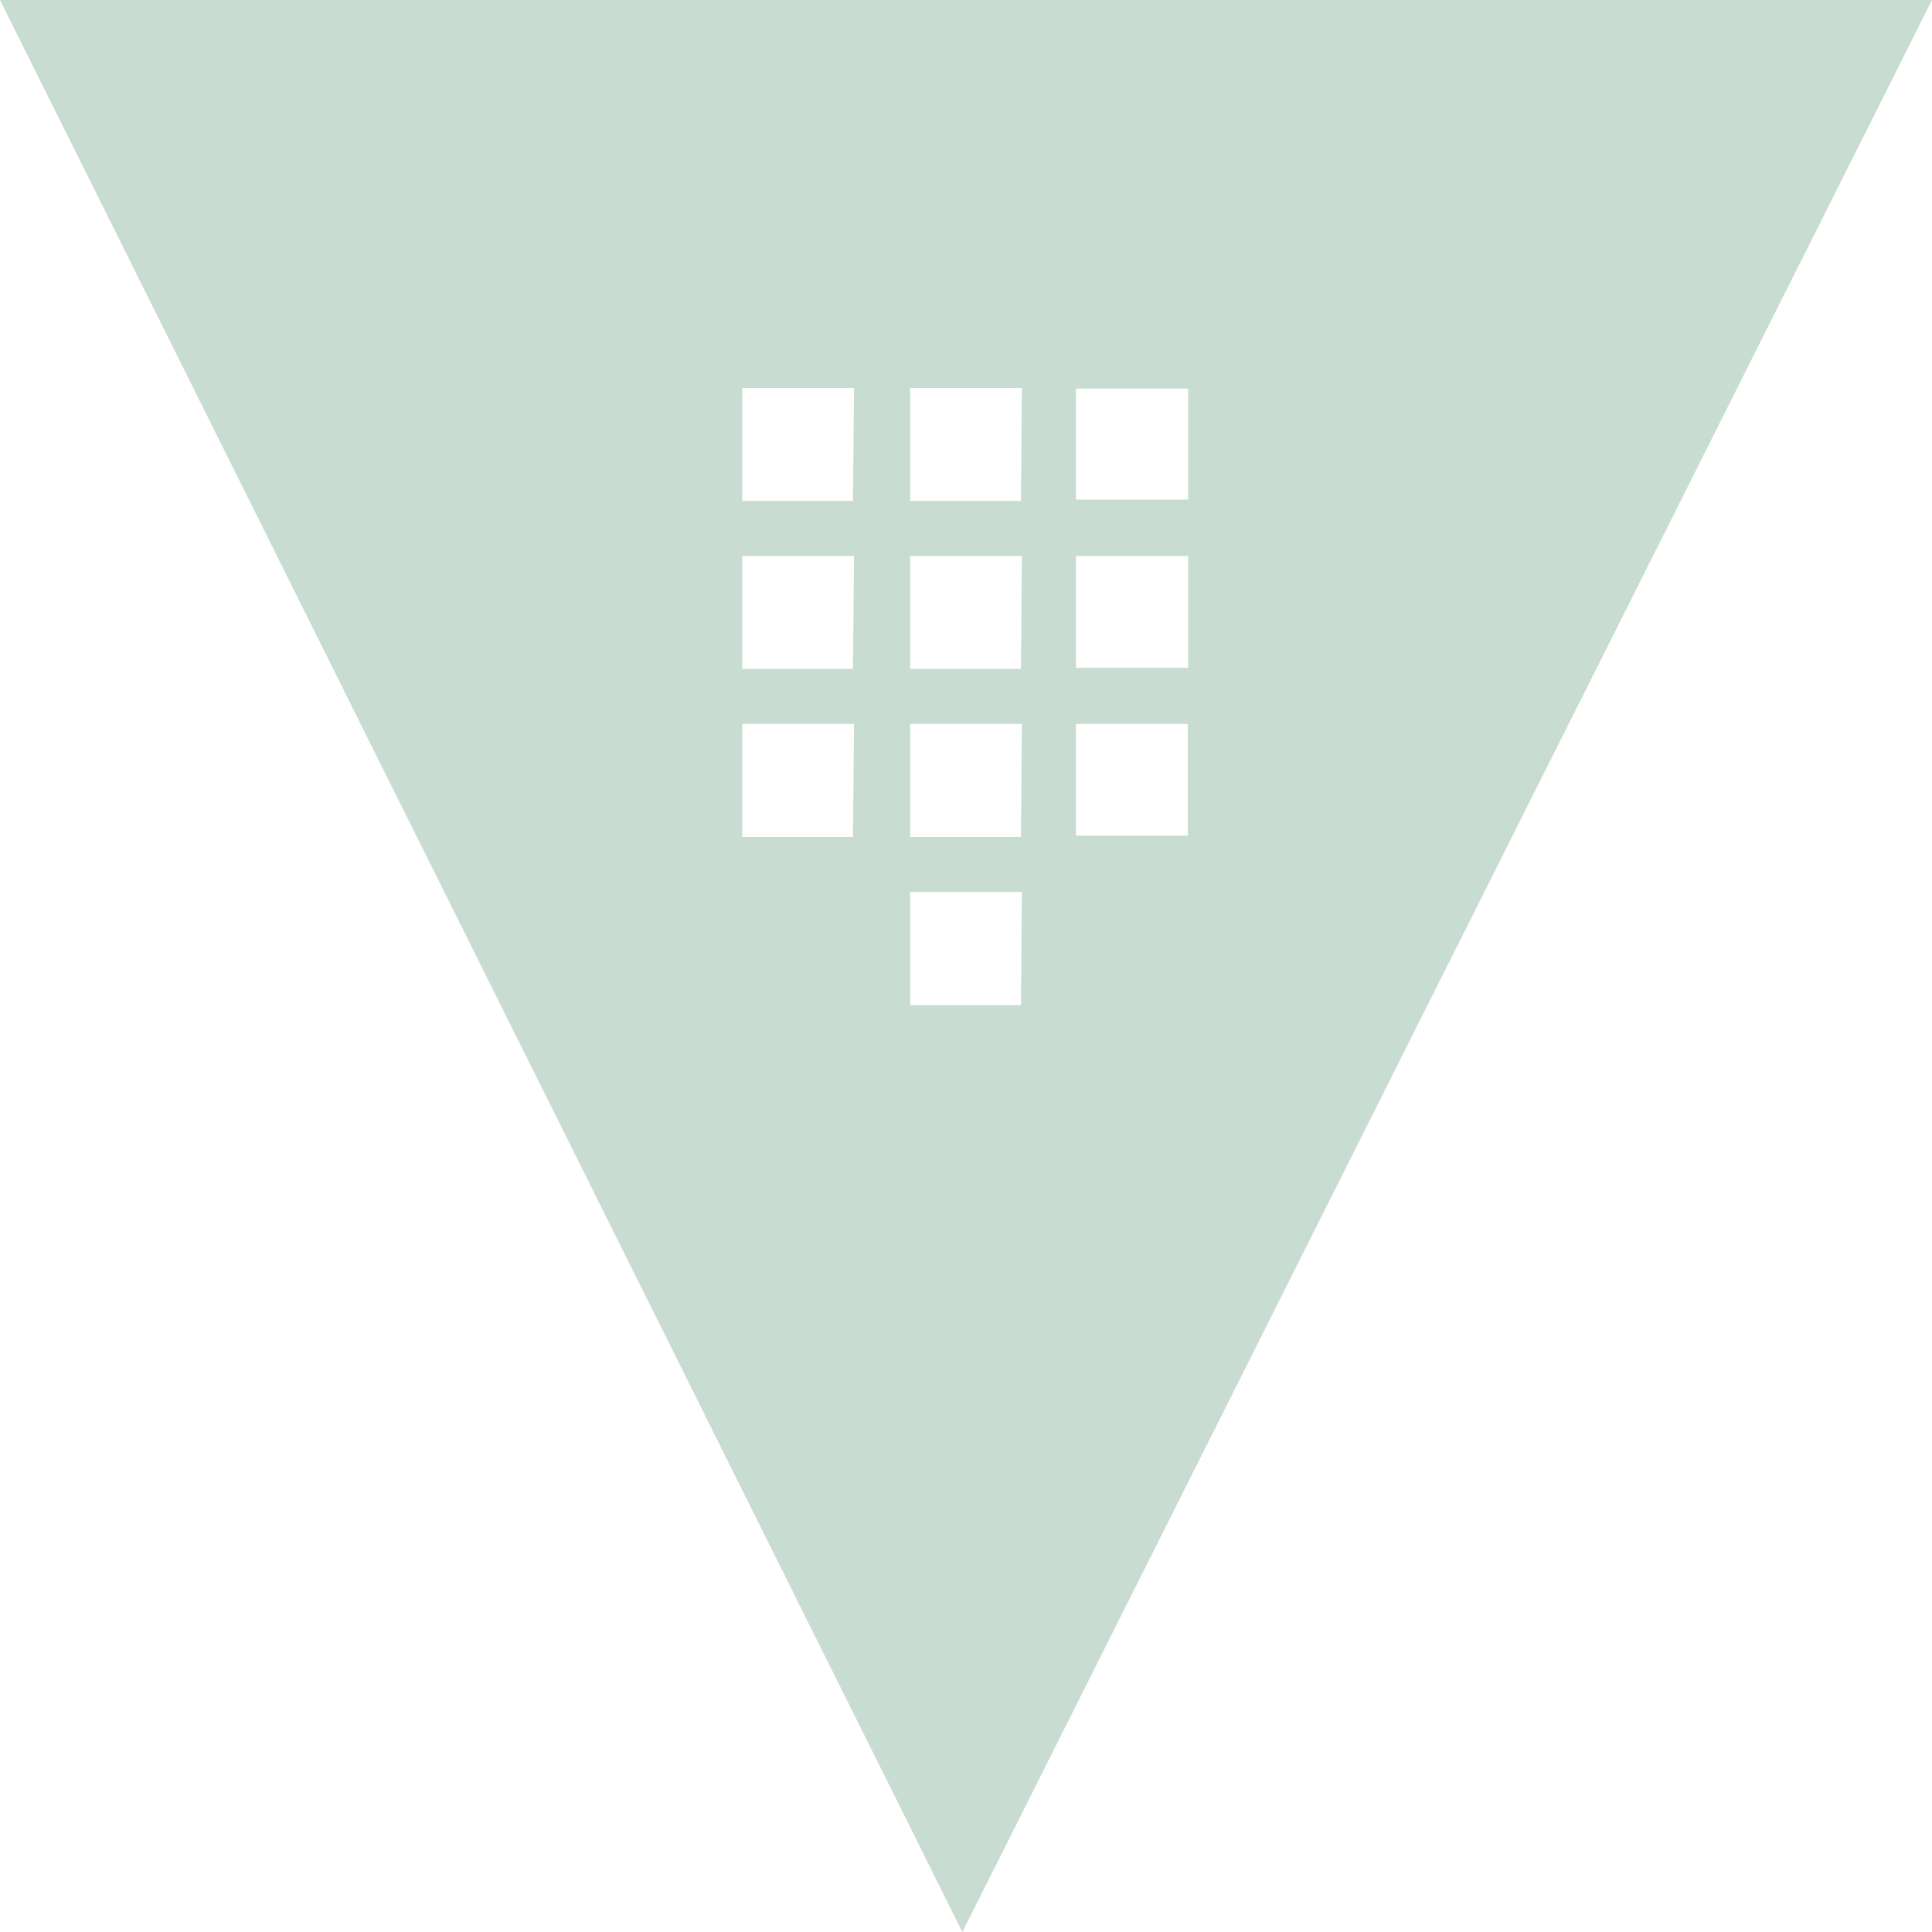
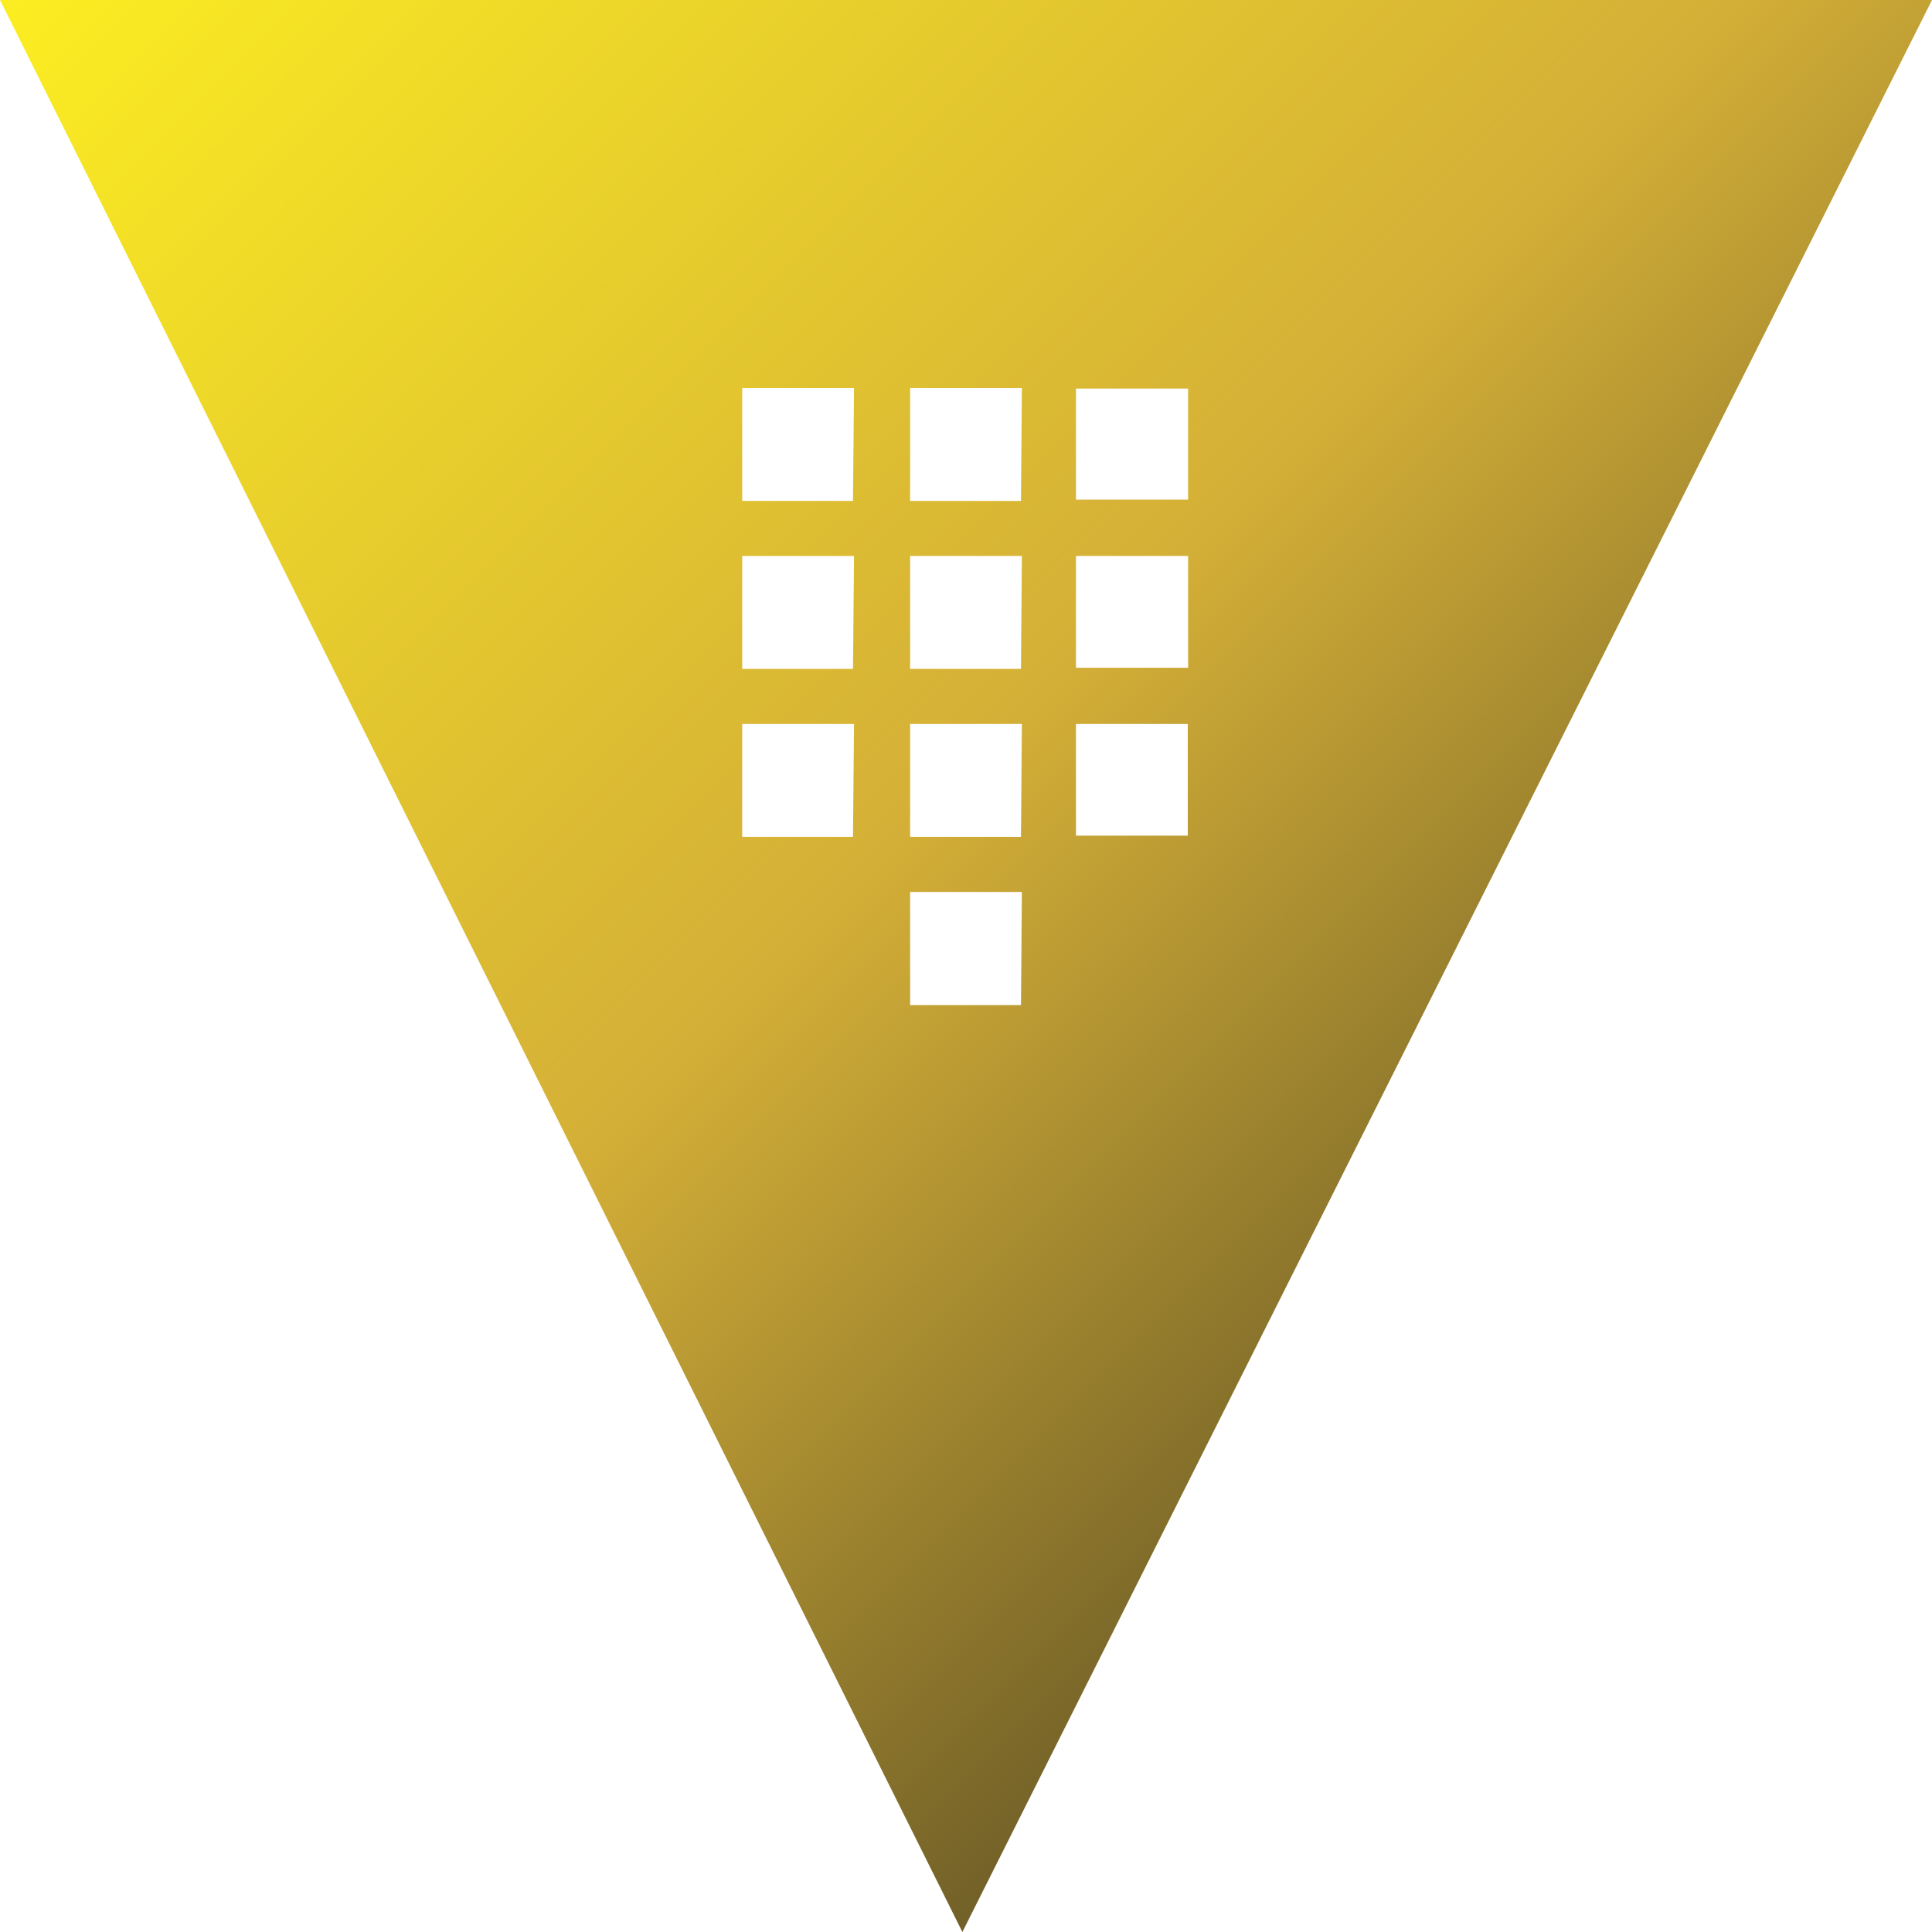
<svg xmlns="http://www.w3.org/2000/svg" role="img" viewBox="0 0 24 24">
-   <path fill="#c8dcd2" d="M0 0l11.955 24L24 0zm13.366 4.827h1.393v1.38h-1.393zm-2.77 5.569H9.22V8.993h1.389zm0-2.087H9.22V6.906h1.389zm0-2.086H9.22V4.819h1.389zm2.087 6.263h-1.377V11.08h1.388zm0-2.09h-1.377V8.993h1.388zm0-2.087h-1.377V6.906h1.388zm0-2.086h-1.377V4.819h1.388zm.683.683h1.393v1.389h-1.393zm0 3.475V8.993h1.389v1.388Z" />
+   <defs>
+     <linearGradient id="vault-grad" x1="0%" y1="0%" x2="100%" y2="100%">
+       <stop offset="0%" stop-color="#FCEE21" />
+       <stop offset="45%" stop-color="#D4AF37" />
+       <stop offset="100%" stop-color="#1D1D1B" />
+     </linearGradient>
+   </defs>
+   <path fill="url(#vault-grad)" d="M0 0l11.955 24L24 0zm13.366 4.827h1.393v1.38h-1.393zm-2.77 5.569H9.22V8.993h1.389zm0-2.087H9.22V6.906h1.389zm0-2.086H9.22V4.819h1.389zm2.087 6.263h-1.377V11.08h1.388zm0-2.09h-1.377V8.993h1.388zm0-2.087h-1.377V6.906h1.388zm0-2.086h-1.377V4.819h1.388zm.683.683h1.393v1.389h-1.393zm0 3.475V8.993h1.389v1.388Z" />
</svg>
